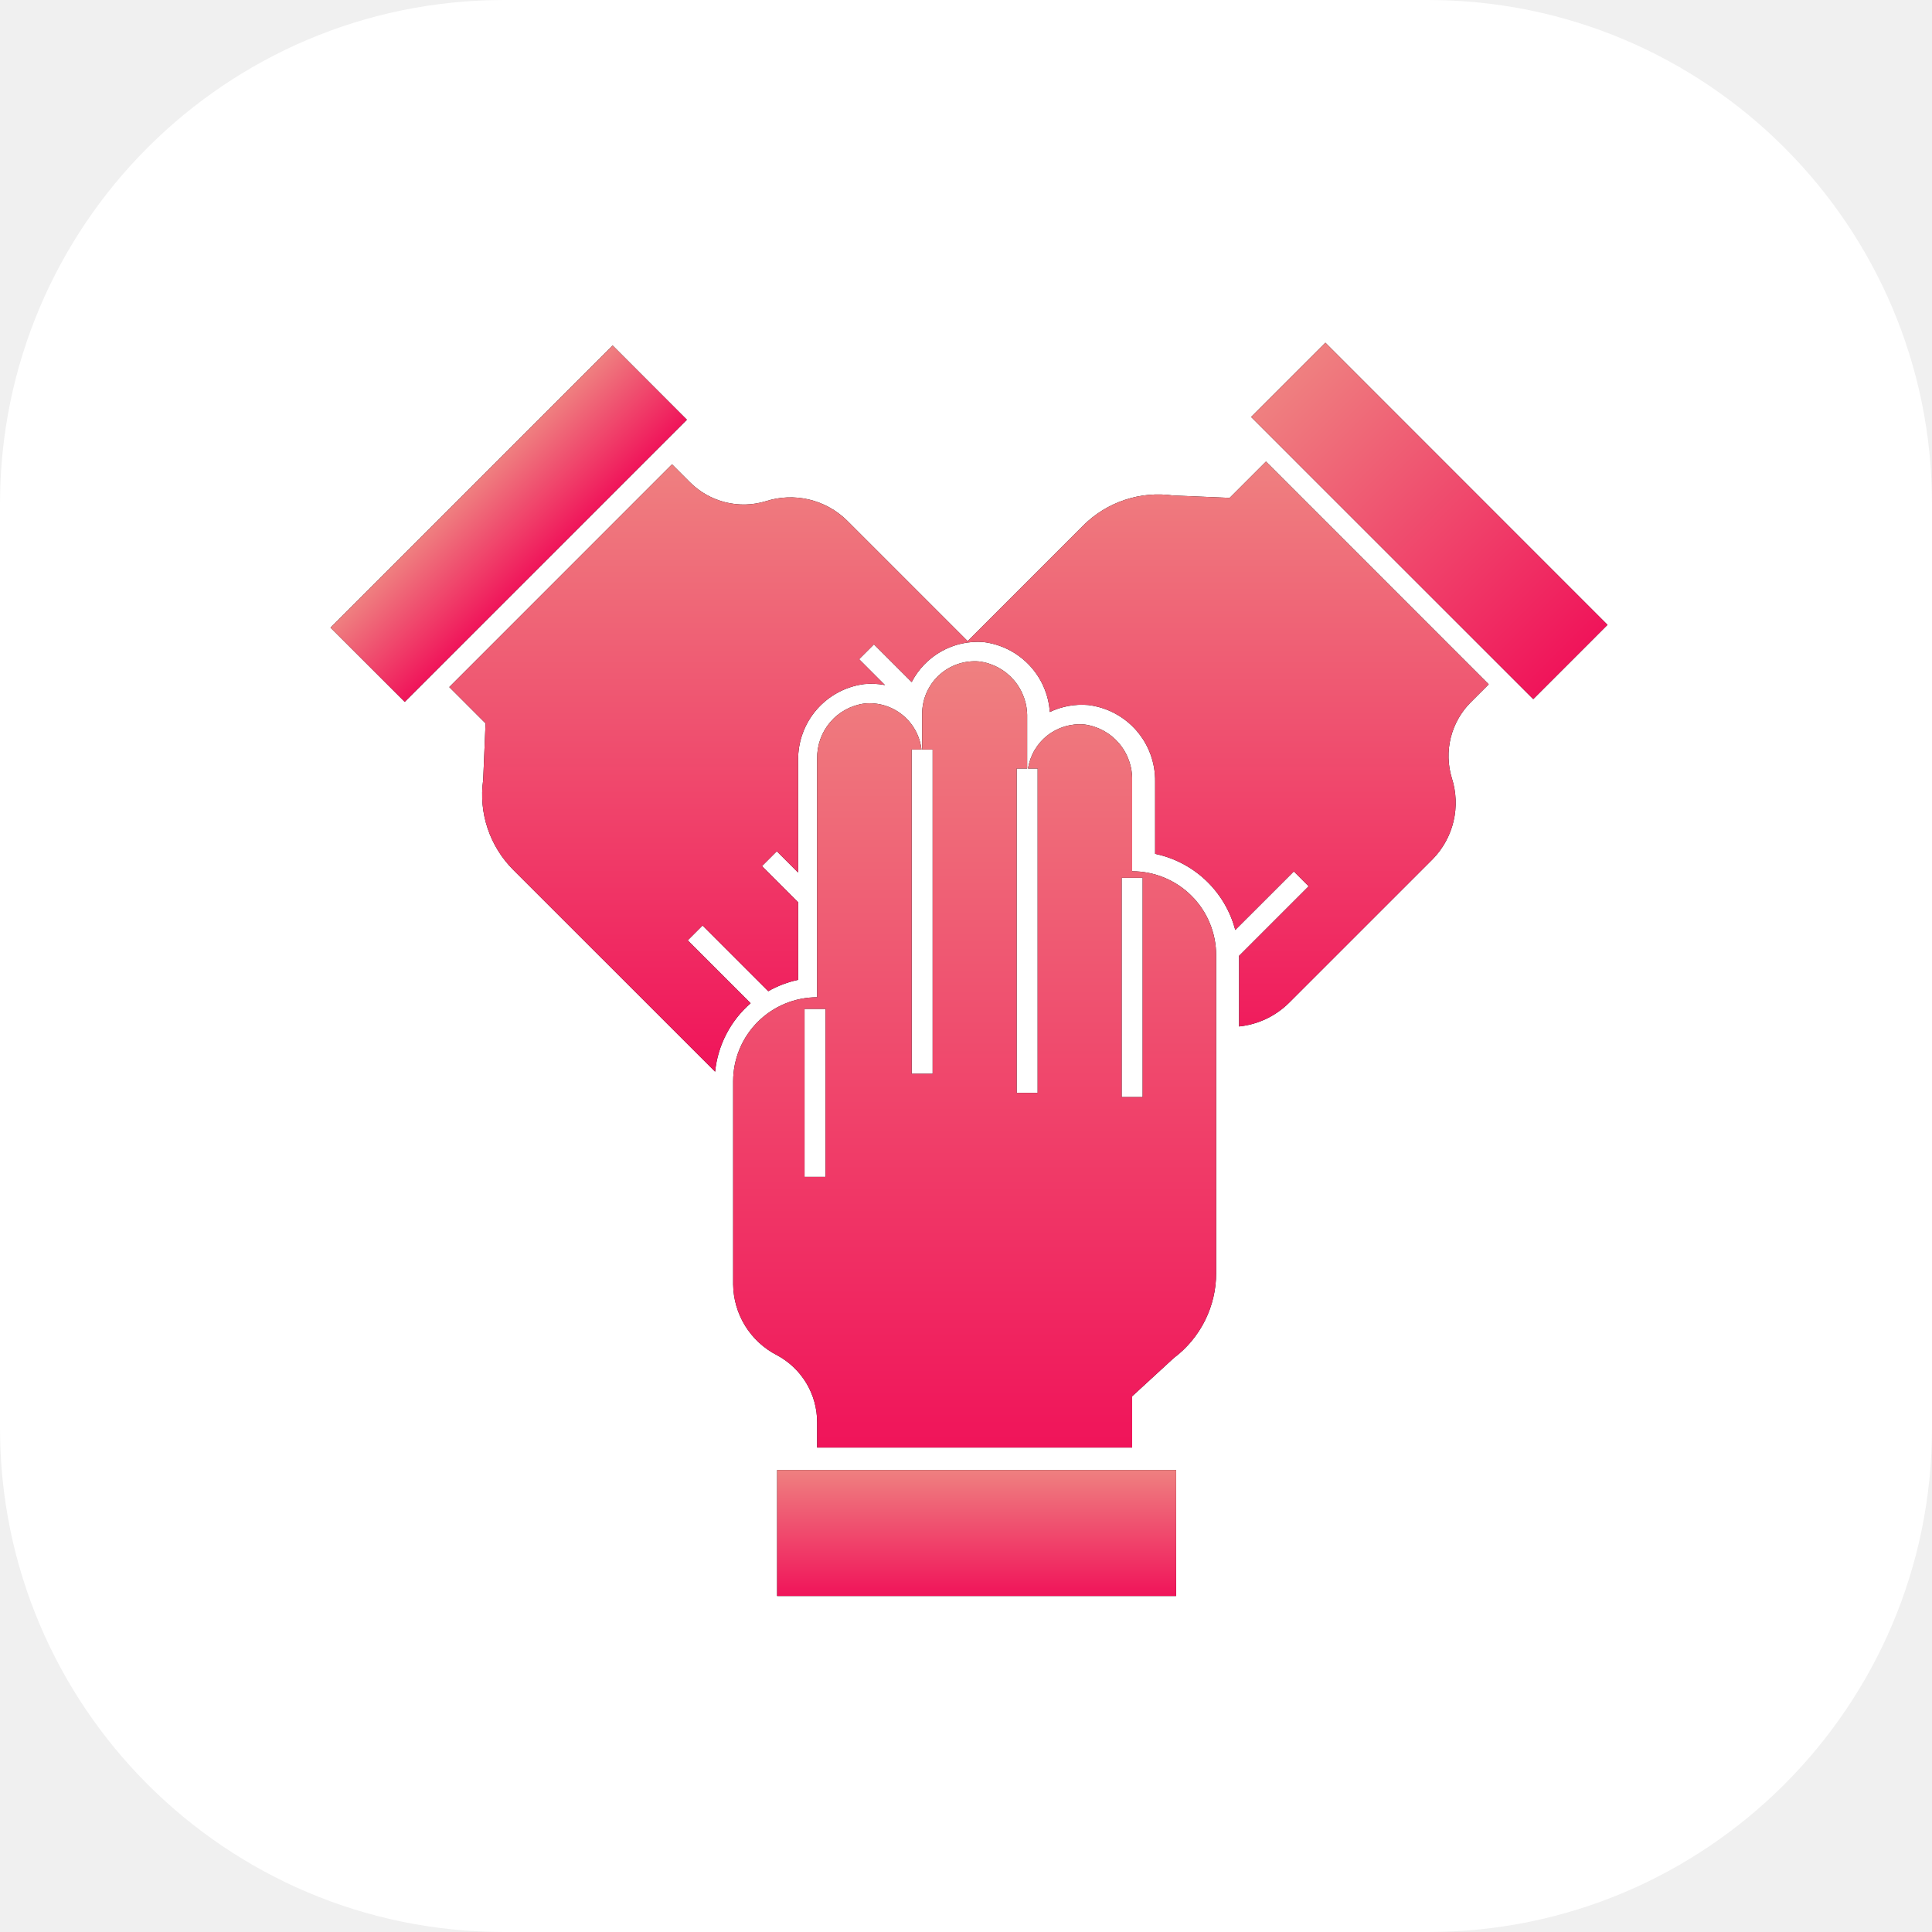
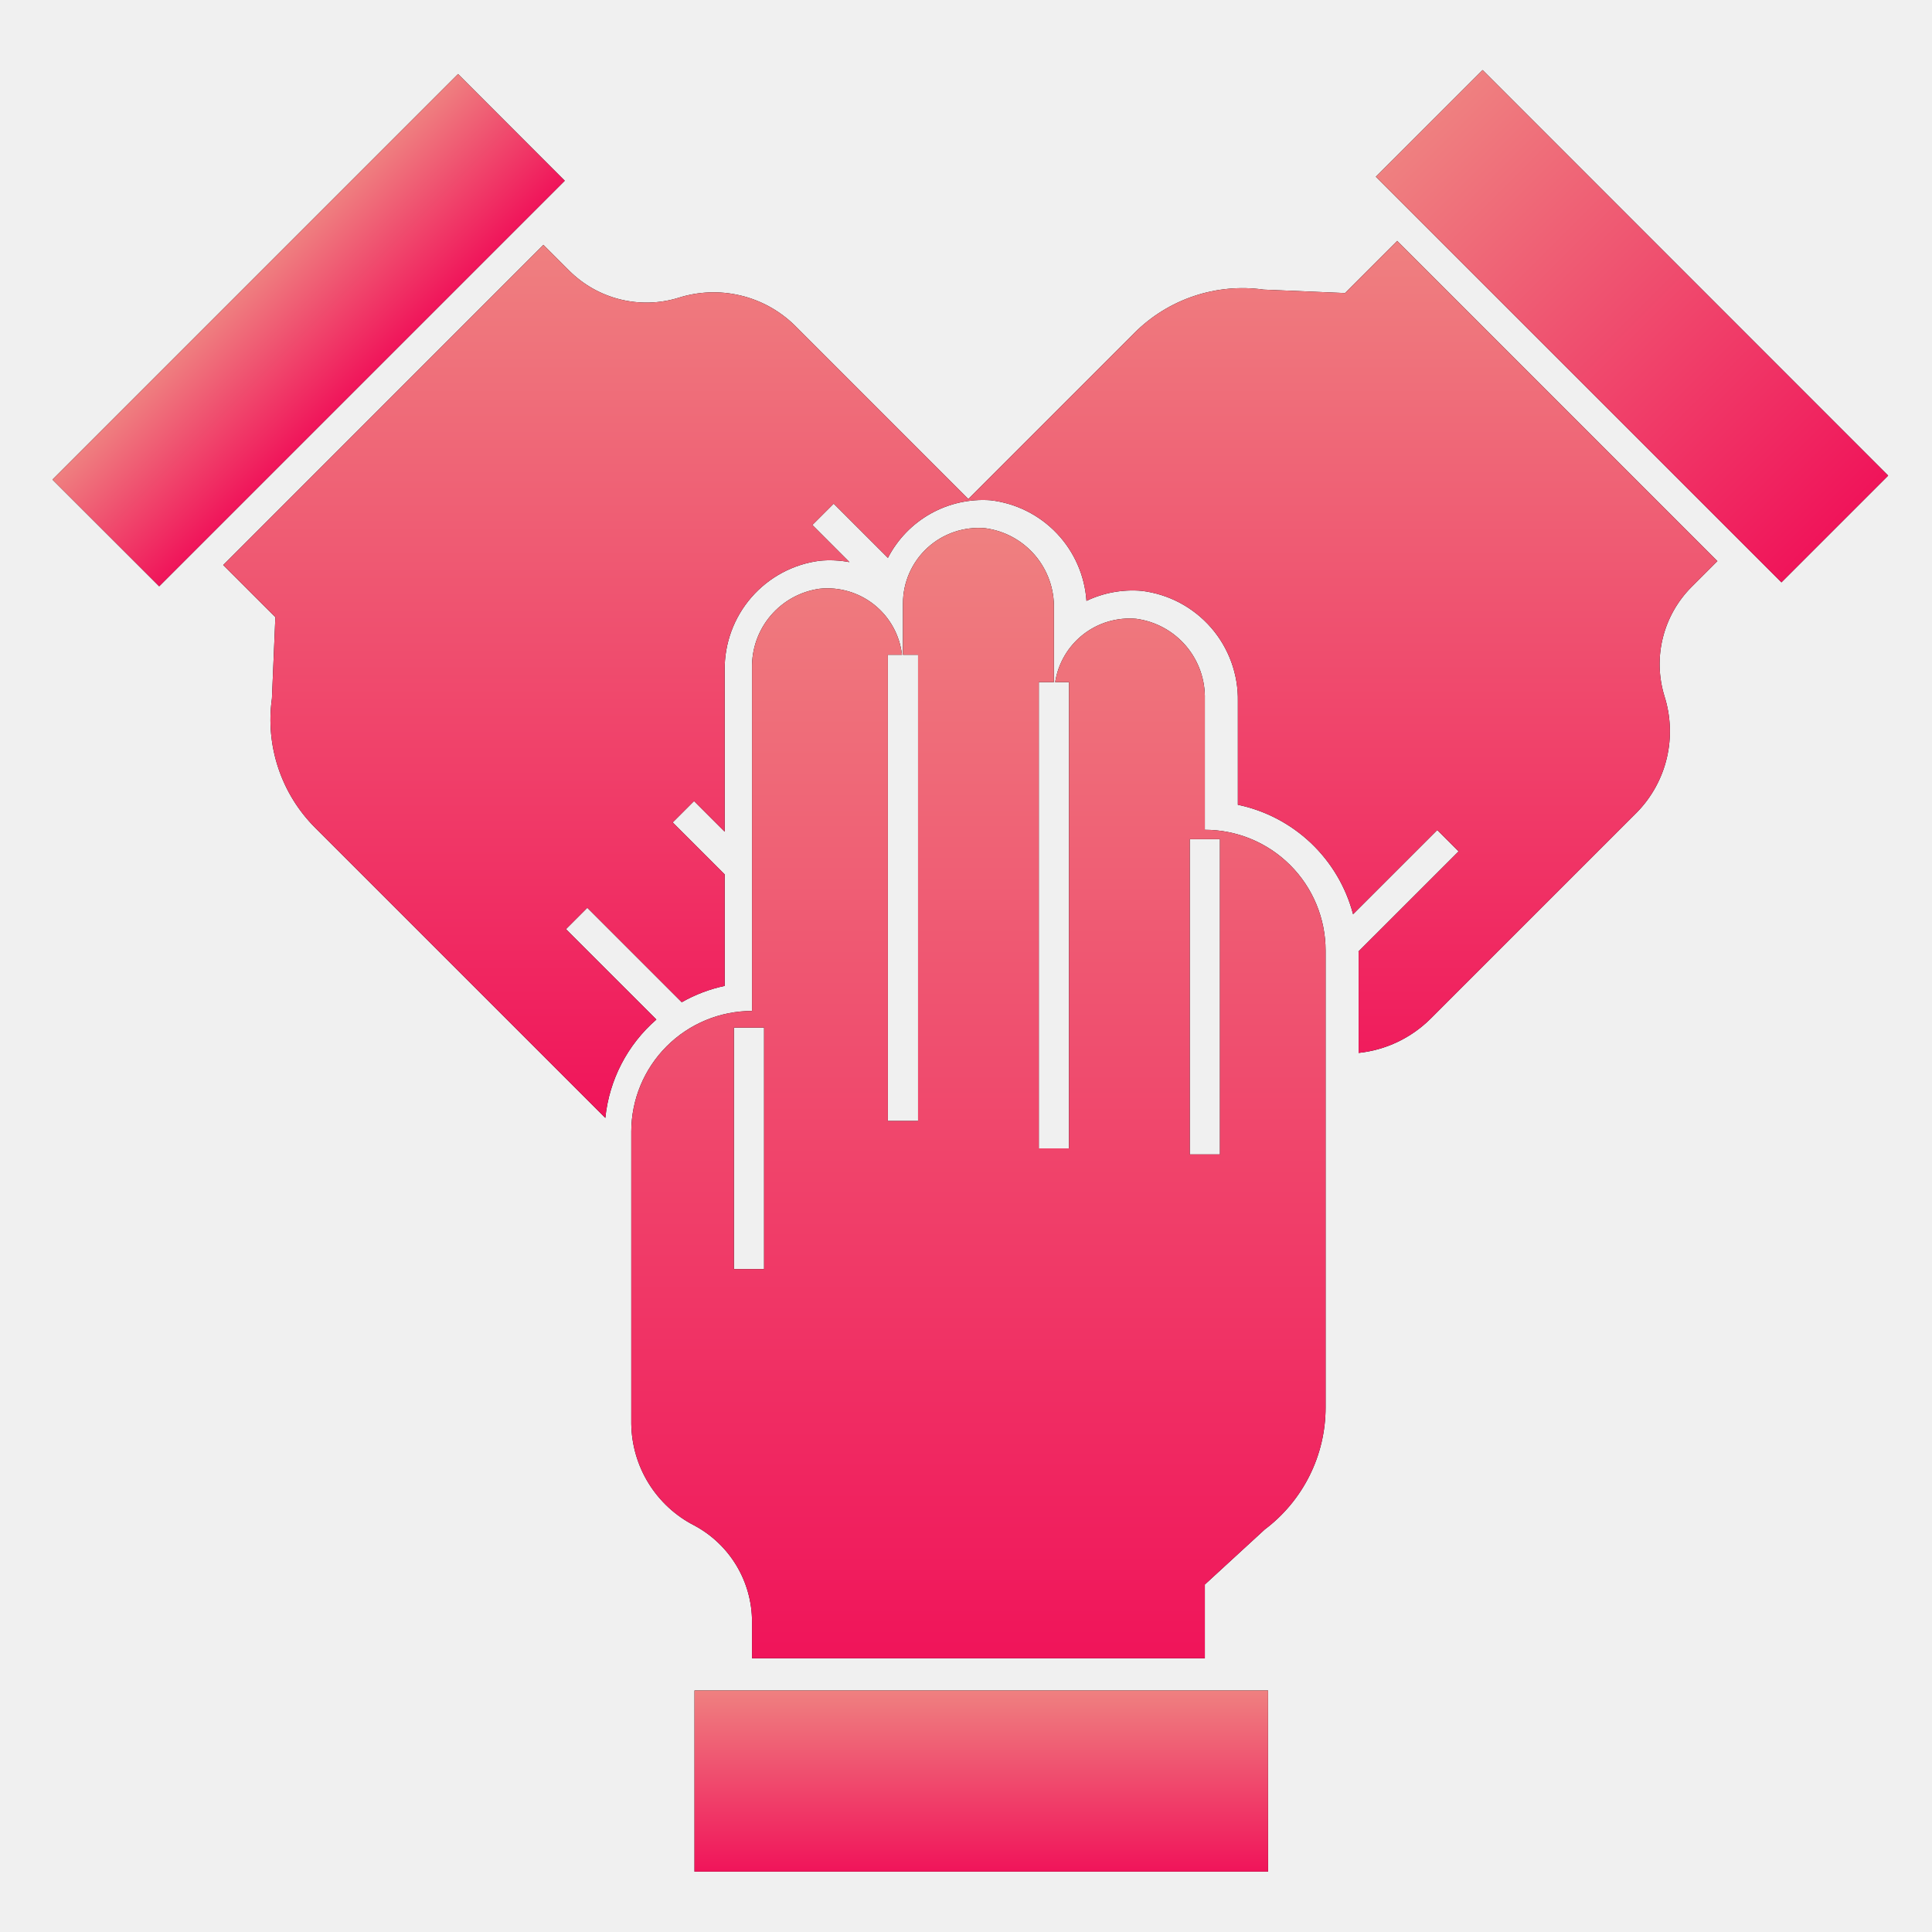
- <svg xmlns="http://www.w3.org/2000/svg" width="92" height="92" viewBox="0 0 92 92" fill="none">
-   <rect width="92" height="92" rx="24" fill="white" />
-   <path d="M56.006 70H37.006V76H56.006V70Z" fill="black" />
-   <path d="M56.006 70H37.006V76H56.006V70Z" fill="url(#paint0_linear_22728_11394)" />
-   <path d="M29.173 16.452L15.738 29.887L19.273 33.422L32.708 19.987L29.173 16.452Z" fill="black" />
-   <path d="M29.173 16.452L15.738 29.887L19.273 33.422L32.708 19.987L29.173 16.452Z" fill="url(#paint1_linear_22728_11394)" />
-   <path d="M63.113 16.32L59.577 19.855L73.012 33.291L76.548 29.755L63.113 16.32Z" fill="black" />
-   <path d="M63.113 16.32L59.577 19.855L73.012 33.291L76.548 29.755L63.113 16.32Z" fill="url(#paint2_linear_22728_11394)" />
-   <path d="M58.556 23.708L55.865 23.594C55.089 23.485 54.298 23.557 53.555 23.806C52.812 24.054 52.136 24.472 51.582 25.026L46.078 30.53L40.324 24.777C39.824 24.289 39.201 23.946 38.521 23.786C37.842 23.626 37.131 23.654 36.466 23.868C35.839 24.059 35.172 24.076 34.535 23.916C33.9 23.757 33.319 23.428 32.855 22.965L32.001 22.111L21.395 32.718L23.122 34.446L23.009 37.137C22.899 37.913 22.971 38.704 23.22 39.447C23.468 40.19 23.886 40.866 24.44 41.42L34.053 51.032C34.181 49.77 34.786 48.605 35.743 47.773L32.748 44.779L33.455 44.071L36.584 47.2C37.027 46.947 37.507 46.765 38.006 46.659V42.965L36.284 41.243L36.991 40.536L38.006 41.551V36.201C37.995 35.317 38.309 34.459 38.888 33.791C39.467 33.123 40.272 32.69 41.148 32.576C41.479 32.544 41.813 32.559 42.139 32.621L40.91 31.391L41.617 30.684L43.413 32.48C43.731 31.864 44.223 31.355 44.828 31.015C45.433 30.676 46.125 30.522 46.816 30.572C47.651 30.67 48.426 31.056 49.006 31.665C49.586 32.273 49.934 33.066 49.991 33.904C50.56 33.634 51.189 33.519 51.816 33.572C52.708 33.679 53.527 34.113 54.117 34.789C54.706 35.466 55.023 36.338 55.006 37.235V40.659C55.916 40.849 56.755 41.289 57.429 41.929C58.103 42.57 58.586 43.385 58.822 44.284L61.611 41.496L62.318 42.203L59.002 45.518C59.002 45.532 59.006 45.545 59.006 45.559V48.879C59.904 48.785 60.744 48.386 61.385 47.75L68.225 40.91C68.713 40.41 69.056 39.787 69.216 39.107C69.376 38.428 69.348 37.717 69.134 37.052C68.943 36.425 68.926 35.758 69.085 35.121C69.245 34.485 69.573 33.905 70.037 33.441L70.891 32.587L60.284 21.98L58.556 23.708Z" fill="black" />
-   <path d="M58.556 23.708L55.865 23.594C55.089 23.485 54.298 23.557 53.555 23.806C52.812 24.054 52.136 24.472 51.582 25.026L46.078 30.53L40.324 24.777C39.824 24.289 39.201 23.946 38.521 23.786C37.842 23.626 37.131 23.654 36.466 23.868C35.839 24.059 35.172 24.076 34.535 23.916C33.9 23.757 33.319 23.428 32.855 22.965L32.001 22.111L21.395 32.718L23.122 34.446L23.009 37.137C22.899 37.913 22.971 38.704 23.22 39.447C23.468 40.19 23.886 40.866 24.44 41.42L34.053 51.032C34.181 49.77 34.786 48.605 35.743 47.773L32.748 44.779L33.455 44.071L36.584 47.2C37.027 46.947 37.507 46.765 38.006 46.659V42.965L36.284 41.243L36.991 40.536L38.006 41.551V36.201C37.995 35.317 38.309 34.459 38.888 33.791C39.467 33.123 40.272 32.69 41.148 32.576C41.479 32.544 41.813 32.559 42.139 32.621L40.91 31.391L41.617 30.684L43.413 32.48C43.731 31.864 44.223 31.355 44.828 31.015C45.433 30.676 46.125 30.522 46.816 30.572C47.651 30.67 48.426 31.056 49.006 31.665C49.586 32.273 49.934 33.066 49.991 33.904C50.56 33.634 51.189 33.519 51.816 33.572C52.708 33.679 53.527 34.113 54.117 34.789C54.706 35.466 55.023 36.338 55.006 37.235V40.659C55.916 40.849 56.755 41.289 57.429 41.929C58.103 42.57 58.586 43.385 58.822 44.284L61.611 41.496L62.318 42.203L59.002 45.518C59.002 45.532 59.006 45.545 59.006 45.559V48.879C59.904 48.785 60.744 48.386 61.385 47.75L68.225 40.91C68.713 40.41 69.056 39.787 69.216 39.107C69.376 38.428 69.348 37.717 69.134 37.052C68.943 36.425 68.926 35.758 69.085 35.121C69.245 34.485 69.573 33.905 70.037 33.441L70.891 32.587L60.284 21.98L58.556 23.708Z" fill="url(#paint3_linear_22728_11394)" />
-   <path d="M43.88 35.69C43.804 35.041 43.476 34.447 42.966 34.037C42.456 33.628 41.805 33.435 41.155 33.502C40.523 33.589 39.946 33.905 39.533 34.389C39.119 34.874 38.899 35.494 38.912 36.131V47.489C37.852 47.489 36.834 47.91 36.084 48.66C35.334 49.41 34.912 50.428 34.912 51.489V61.162C34.92 61.86 35.119 62.543 35.486 63.137C35.854 63.731 36.376 64.213 36.998 64.532C37.576 64.841 38.06 65.301 38.397 65.863C38.734 66.426 38.912 67.069 38.912 67.725V68.932H53.912V66.489L55.896 64.666C56.522 64.195 57.03 63.584 57.38 62.883C57.73 62.182 57.912 61.409 57.912 60.625V45.489C57.912 44.428 57.491 43.41 56.741 42.66C55.991 41.91 54.973 41.489 53.912 41.489V37.166C53.929 36.519 53.706 35.888 53.286 35.395C52.866 34.903 52.278 34.583 51.636 34.498C51.006 34.443 50.379 34.629 49.881 35.018C49.383 35.408 49.051 35.972 48.954 36.597H49.412V52.041H48.412V36.597H48.912V34.166C48.929 33.519 48.706 32.888 48.286 32.395C47.866 31.903 47.278 31.583 46.636 31.498C46.29 31.467 45.942 31.509 45.613 31.62C45.284 31.731 44.982 31.909 44.726 32.143C44.469 32.377 44.265 32.663 44.125 32.98C43.985 33.298 43.912 33.641 43.912 33.989V35.69H44.412V51.133H43.412V35.69H43.88ZM39.312 56.041H38.312V48.041H39.312V56.041ZM53.412 41.799H54.412V52.242H53.412V41.799Z" fill="black" />
-   <path d="M43.88 35.69C43.804 35.041 43.476 34.447 42.966 34.037C42.456 33.628 41.805 33.435 41.155 33.502C40.523 33.589 39.946 33.905 39.533 34.389C39.119 34.874 38.899 35.494 38.912 36.131V47.489C37.852 47.489 36.834 47.91 36.084 48.66C35.334 49.41 34.912 50.428 34.912 51.489V61.162C34.92 61.86 35.119 62.543 35.486 63.137C35.854 63.731 36.376 64.213 36.998 64.532C37.576 64.841 38.06 65.301 38.397 65.863C38.734 66.426 38.912 67.069 38.912 67.725V68.932H53.912V66.489L55.896 64.666C56.522 64.195 57.03 63.584 57.38 62.883C57.73 62.182 57.912 61.409 57.912 60.625V45.489C57.912 44.428 57.491 43.41 56.741 42.66C55.991 41.91 54.973 41.489 53.912 41.489V37.166C53.929 36.519 53.706 35.888 53.286 35.395C52.866 34.903 52.278 34.583 51.636 34.498C51.006 34.443 50.379 34.629 49.881 35.018C49.383 35.408 49.051 35.972 48.954 36.597H49.412V52.041H48.412V36.597H48.912V34.166C48.929 33.519 48.706 32.888 48.286 32.395C47.866 31.903 47.278 31.583 46.636 31.498C46.29 31.467 45.942 31.509 45.613 31.62C45.284 31.731 44.982 31.909 44.726 32.143C44.469 32.377 44.265 32.663 44.125 32.98C43.985 33.298 43.912 33.641 43.912 33.989V35.69H44.412V51.133H43.412V35.69H43.88ZM39.312 56.041H38.312V48.041H39.312V56.041ZM53.412 41.799H54.412V52.242H53.412V41.799Z" fill="url(#paint4_linear_22728_11394)" />
+ <svg xmlns="http://www.w3.org/2000/svg" width="64" height="64" viewBox="0 0 64 64" fill="none">
+   <path d="M42.006 56H23.006V62H42.006V56Z" fill="black" />
+   <path d="M42.006 56H23.006V62H42.006V56Z" fill="url(#paint0_linear_22728_10172)" />
+   <path d="M15.173 2.452L1.738 15.887L5.273 19.422L18.708 5.987L15.173 2.452Z" fill="black" />
+   <path d="M15.173 2.452L1.738 15.887L5.273 19.422L18.708 5.987L15.173 2.452Z" fill="url(#paint1_linear_22728_10172)" />
+   <path d="M49.113 2.32L45.577 5.855L59.012 19.291L62.548 15.755L49.113 2.32Z" fill="black" />
+   <path d="M49.113 2.32L45.577 5.855L59.012 19.291L62.548 15.755L49.113 2.32Z" fill="url(#paint2_linear_22728_10172)" />
+   <path d="M44.556 9.708L41.865 9.594C41.089 9.485 40.298 9.557 39.555 9.806C38.812 10.054 38.136 10.472 37.582 11.026L32.077 16.53L26.324 10.777C25.824 10.289 25.201 9.946 24.521 9.786C23.841 9.626 23.131 9.654 22.466 9.868C21.839 10.059 21.172 10.075 20.535 9.916C19.899 9.757 19.319 9.428 18.855 8.965L18.001 8.111L7.394 18.718L9.122 20.445L9.008 23.137C8.899 23.913 8.971 24.704 9.22 25.447C9.468 26.19 9.886 26.866 10.44 27.42L20.052 37.032C20.181 35.77 20.785 34.605 21.743 33.773L18.748 30.779L19.455 30.071L22.584 33.2C23.027 32.947 23.507 32.765 24.006 32.659V28.965L22.284 27.243L22.991 26.536L24.006 27.551V22.201C23.995 21.317 24.309 20.459 24.888 19.791C25.467 19.123 26.271 18.69 27.148 18.576C27.479 18.544 27.813 18.559 28.139 18.621L26.91 17.391L27.617 16.684L29.413 18.48C29.731 17.864 30.223 17.355 30.828 17.015C31.433 16.676 32.125 16.522 32.816 16.572C33.651 16.67 34.426 17.056 35.006 17.665C35.585 18.273 35.934 19.066 35.991 19.904C36.559 19.634 37.189 19.519 37.816 19.572C38.708 19.679 39.527 20.113 40.117 20.79C40.706 21.466 41.023 22.338 41.006 23.235V26.659C41.916 26.849 42.755 27.289 43.429 27.929C44.103 28.57 44.586 29.385 44.822 30.284L47.611 27.496L48.318 28.203L45.002 31.518C45.002 31.532 45.006 31.545 45.006 31.558V34.879C45.904 34.785 46.744 34.386 47.385 33.75L54.225 26.91C54.713 26.41 55.056 25.787 55.216 25.107C55.376 24.428 55.347 23.717 55.134 23.052C54.943 22.425 54.926 21.758 55.085 21.122C55.245 20.485 55.573 19.905 56.037 19.441L56.891 18.587L46.284 7.98L44.556 9.708Z" fill="black" />
+   <path d="M44.556 9.708L41.865 9.594C41.089 9.485 40.298 9.557 39.555 9.806C38.812 10.054 38.136 10.472 37.582 11.026L32.077 16.53L26.324 10.777C25.824 10.289 25.201 9.946 24.521 9.786C23.841 9.626 23.131 9.654 22.466 9.868C21.839 10.059 21.172 10.075 20.535 9.916C19.899 9.757 19.319 9.428 18.855 8.965L18.001 8.111L7.394 18.718L9.122 20.445L9.008 23.137C8.899 23.913 8.971 24.704 9.22 25.447C9.468 26.19 9.886 26.866 10.44 27.42L20.052 37.032C20.181 35.77 20.785 34.605 21.743 33.773L18.748 30.779L19.455 30.071L22.584 33.2C23.027 32.947 23.507 32.765 24.006 32.659V28.965L22.284 27.243L22.991 26.536L24.006 27.551V22.201C23.995 21.317 24.309 20.459 24.888 19.791C25.467 19.123 26.271 18.69 27.148 18.576C27.479 18.544 27.813 18.559 28.139 18.621L26.91 17.391L27.617 16.684L29.413 18.48C29.731 17.864 30.223 17.355 30.828 17.015C31.433 16.676 32.125 16.522 32.816 16.572C33.651 16.67 34.426 17.056 35.006 17.665C35.585 18.273 35.934 19.066 35.991 19.904C36.559 19.634 37.189 19.519 37.816 19.572C38.708 19.679 39.527 20.113 40.117 20.79C40.706 21.466 41.023 22.338 41.006 23.235V26.659C41.916 26.849 42.755 27.289 43.429 27.929C44.103 28.57 44.586 29.385 44.822 30.284L47.611 27.496L48.318 28.203L45.002 31.518C45.002 31.532 45.006 31.545 45.006 31.558V34.879C45.904 34.785 46.744 34.386 47.385 33.75L54.225 26.91C54.713 26.41 55.056 25.787 55.216 25.107C55.376 24.428 55.347 23.717 55.134 23.052C54.943 22.425 54.926 21.758 55.085 21.122C55.245 20.485 55.573 19.905 56.037 19.441L56.891 18.587L46.284 7.98L44.556 9.708Z" fill="url(#paint3_linear_22728_10172)" />
+   <path d="M29.88 21.69C29.804 21.041 29.476 20.447 28.966 20.037C28.456 19.628 27.805 19.435 27.155 19.502C26.523 19.589 25.946 19.905 25.533 20.389C25.119 20.874 24.899 21.494 24.912 22.131V33.489C23.852 33.489 22.834 33.91 22.084 34.66C21.334 35.41 20.912 36.428 20.912 37.489V47.162C20.921 47.86 21.119 48.543 21.486 49.137C21.854 49.731 22.376 50.214 22.998 50.532C23.576 50.841 24.06 51.301 24.397 51.863C24.734 52.426 24.912 53.069 24.912 53.724V54.932H39.912V52.489L41.896 50.666C42.522 50.195 43.03 49.584 43.38 48.883C43.73 48.182 43.912 47.409 43.912 46.625V31.488C43.912 30.428 43.491 29.41 42.741 28.66C41.991 27.91 40.973 27.488 39.912 27.488V23.166C39.929 22.519 39.706 21.888 39.286 21.395C38.866 20.903 38.278 20.583 37.636 20.498C37.006 20.443 36.379 20.628 35.881 21.018C35.383 21.408 35.051 21.973 34.954 22.597H35.412V38.041H34.412V22.597H34.912V20.166C34.929 19.519 34.706 18.888 34.286 18.395C33.866 17.903 33.278 17.583 32.636 17.498C32.29 17.467 31.942 17.509 31.613 17.62C31.284 17.731 30.982 17.909 30.726 18.143C30.469 18.378 30.265 18.663 30.125 18.98C29.985 19.298 29.912 19.641 29.912 19.988V21.69H30.412V37.133H29.412V21.69H29.88ZM25.311 42.041H24.311V34.041H25.311V42.041ZM39.412 27.799H40.412V38.242H39.412V27.799Z" fill="black" />
+   <path d="M29.88 21.69C29.804 21.041 29.476 20.447 28.966 20.037C28.456 19.628 27.805 19.435 27.155 19.502C26.523 19.589 25.946 19.905 25.533 20.389C25.119 20.874 24.899 21.494 24.912 22.131V33.489C23.852 33.489 22.834 33.91 22.084 34.66C21.334 35.41 20.912 36.428 20.912 37.489V47.162C20.921 47.86 21.119 48.543 21.486 49.137C21.854 49.731 22.376 50.214 22.998 50.532C23.576 50.841 24.06 51.301 24.397 51.863C24.734 52.426 24.912 53.069 24.912 53.724V54.932H39.912V52.489L41.896 50.666C42.522 50.195 43.03 49.584 43.38 48.883C43.73 48.182 43.912 47.409 43.912 46.625V31.488C43.912 30.428 43.491 29.41 42.741 28.66C41.991 27.91 40.973 27.488 39.912 27.488V23.166C39.929 22.519 39.706 21.888 39.286 21.395C38.866 20.903 38.278 20.583 37.636 20.498C37.006 20.443 36.379 20.628 35.881 21.018C35.383 21.408 35.051 21.973 34.954 22.597H35.412V38.041H34.412V22.597H34.912V20.166C34.929 19.519 34.706 18.888 34.286 18.395C33.866 17.903 33.278 17.583 32.636 17.498C32.29 17.467 31.942 17.509 31.613 17.62C31.284 17.731 30.982 17.909 30.726 18.143C30.469 18.378 30.265 18.663 30.125 18.98C29.985 19.298 29.912 19.641 29.912 19.988V21.69H30.412V37.133H29.412V21.69H29.88ZM25.311 42.041H24.311V34.041H25.311V42.041ZM39.412 27.799H40.412V38.242H39.412V27.799Z" fill="url(#paint4_linear_22728_10172)" />
  <defs>
-     <linearGradient id="paint0_linear_22728_11394" x1="46.506" y1="70" x2="46.506" y2="76" gradientUnits="userSpaceOnUse">
+     <linearGradient id="paint0_linear_22728_10172" x1="32.506" y1="56" x2="32.506" y2="62" gradientUnits="userSpaceOnUse">
      <stop stop-color="#EF8080" />
      <stop offset="1" stop-color="#F0145A" />
    </linearGradient>
-     <linearGradient id="paint1_linear_22728_11394" x1="22.455" y1="23.169" x2="25.991" y2="26.705" gradientUnits="userSpaceOnUse">
+     <linearGradient id="paint1_linear_22728_10172" x1="8.455" y1="9.169" x2="11.991" y2="12.705" gradientUnits="userSpaceOnUse">
      <stop stop-color="#EF8080" />
      <stop offset="1" stop-color="#F0145A" />
    </linearGradient>
-     <linearGradient id="paint2_linear_22728_11394" x1="61.345" y1="18.088" x2="74.78" y2="31.523" gradientUnits="userSpaceOnUse">
+     <linearGradient id="paint2_linear_22728_10172" x1="47.345" y1="4.088" x2="60.78" y2="17.523" gradientUnits="userSpaceOnUse">
      <stop stop-color="#EF8080" />
      <stop offset="1" stop-color="#F0145A" />
    </linearGradient>
-     <linearGradient id="paint3_linear_22728_11394" x1="46.143" y1="21.98" x2="46.143" y2="51.032" gradientUnits="userSpaceOnUse">
+     <linearGradient id="paint3_linear_22728_10172" x1="32.143" y1="7.98" x2="32.143" y2="37.032" gradientUnits="userSpaceOnUse">
      <stop stop-color="#EF8080" />
      <stop offset="1" stop-color="#F0145A" />
    </linearGradient>
-     <linearGradient id="paint4_linear_22728_11394" x1="46.412" y1="31.488" x2="46.412" y2="68.932" gradientUnits="userSpaceOnUse">
+     <linearGradient id="paint4_linear_22728_10172" x1="32.412" y1="17.488" x2="32.412" y2="54.932" gradientUnits="userSpaceOnUse">
      <stop stop-color="#EF8080" />
      <stop offset="1" stop-color="#F0145A" />
    </linearGradient>
  </defs>
</svg>
